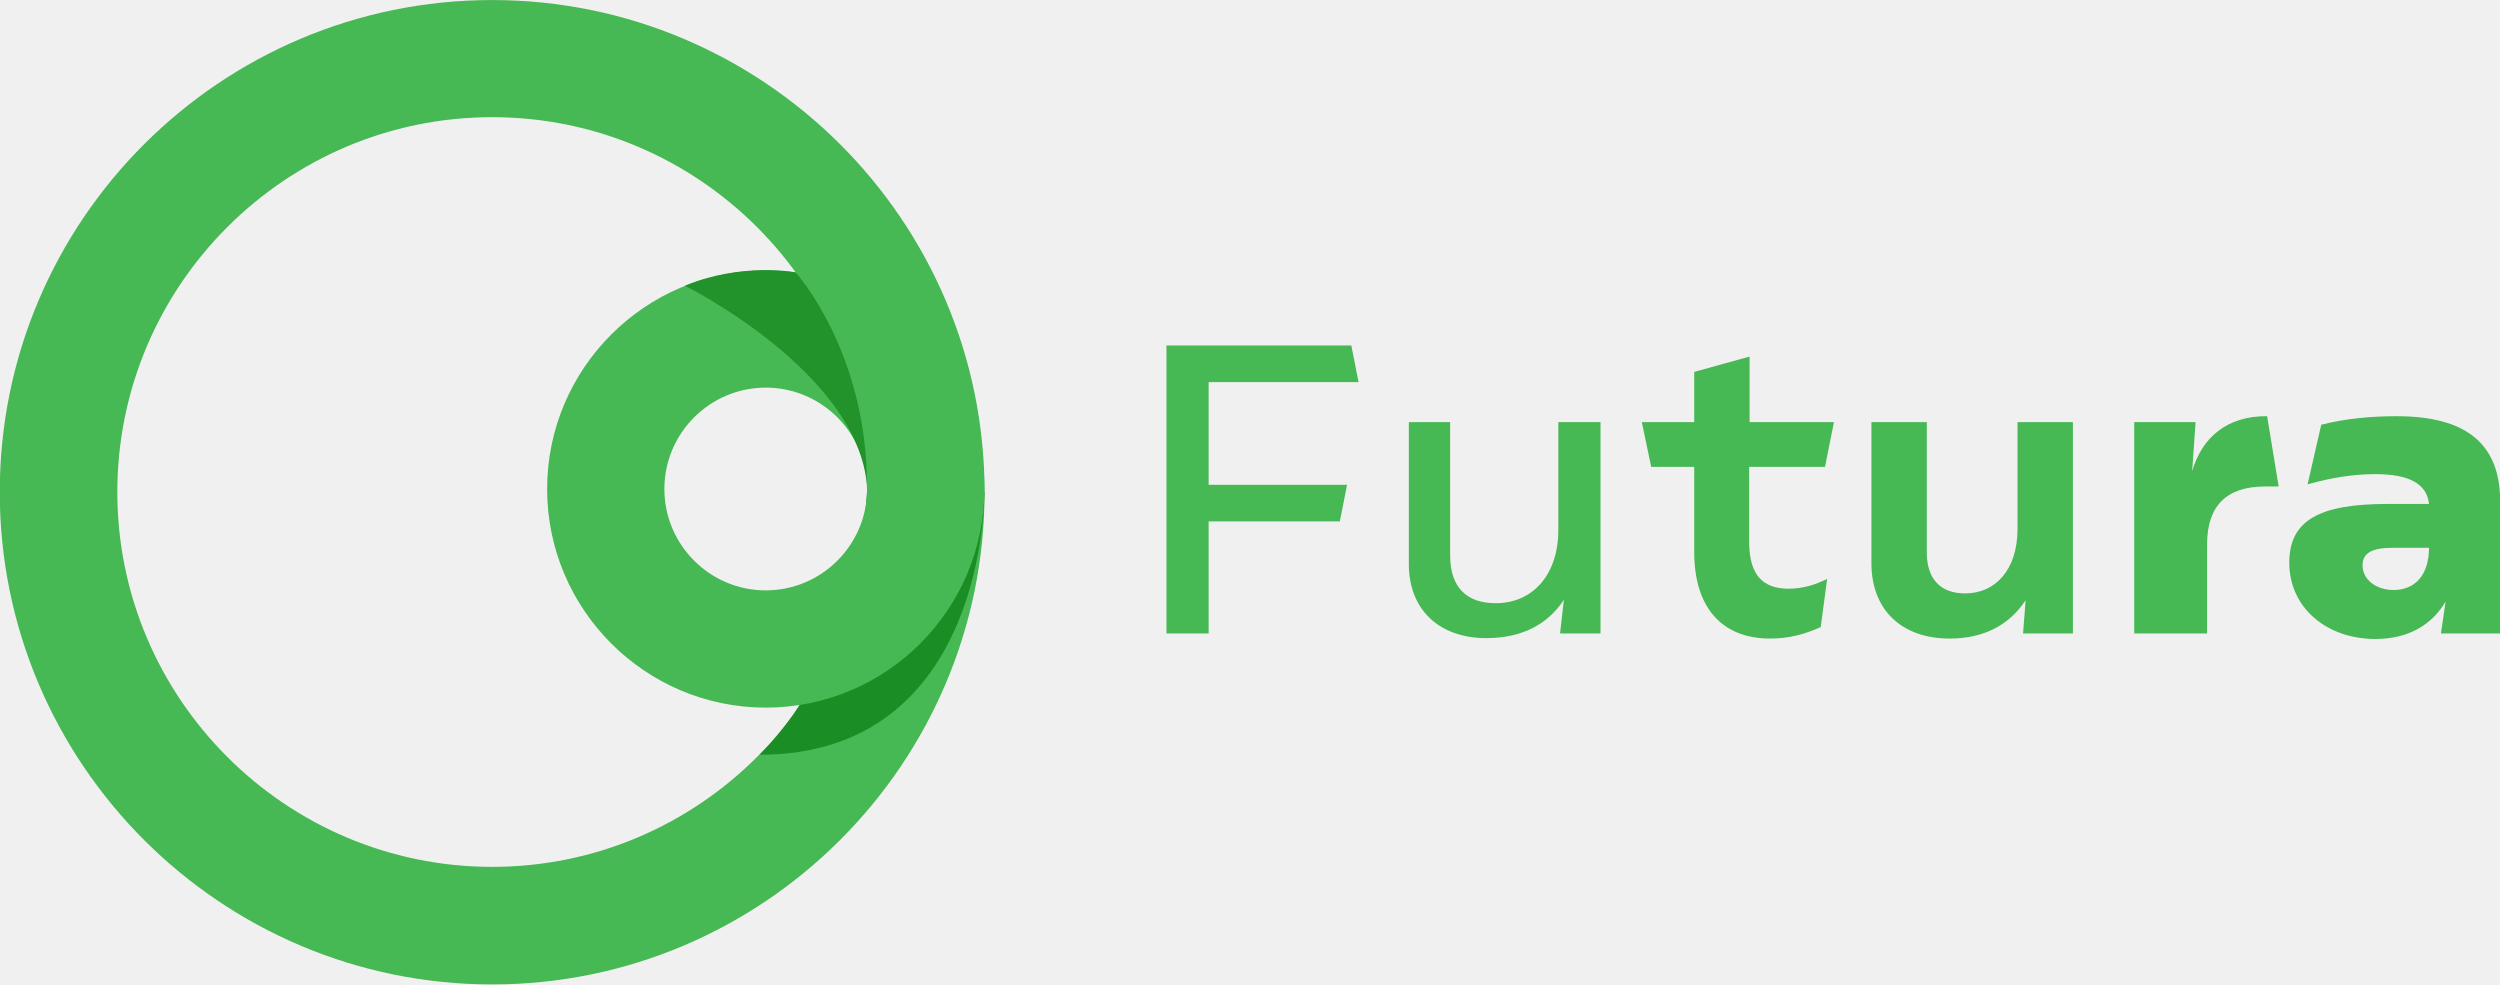
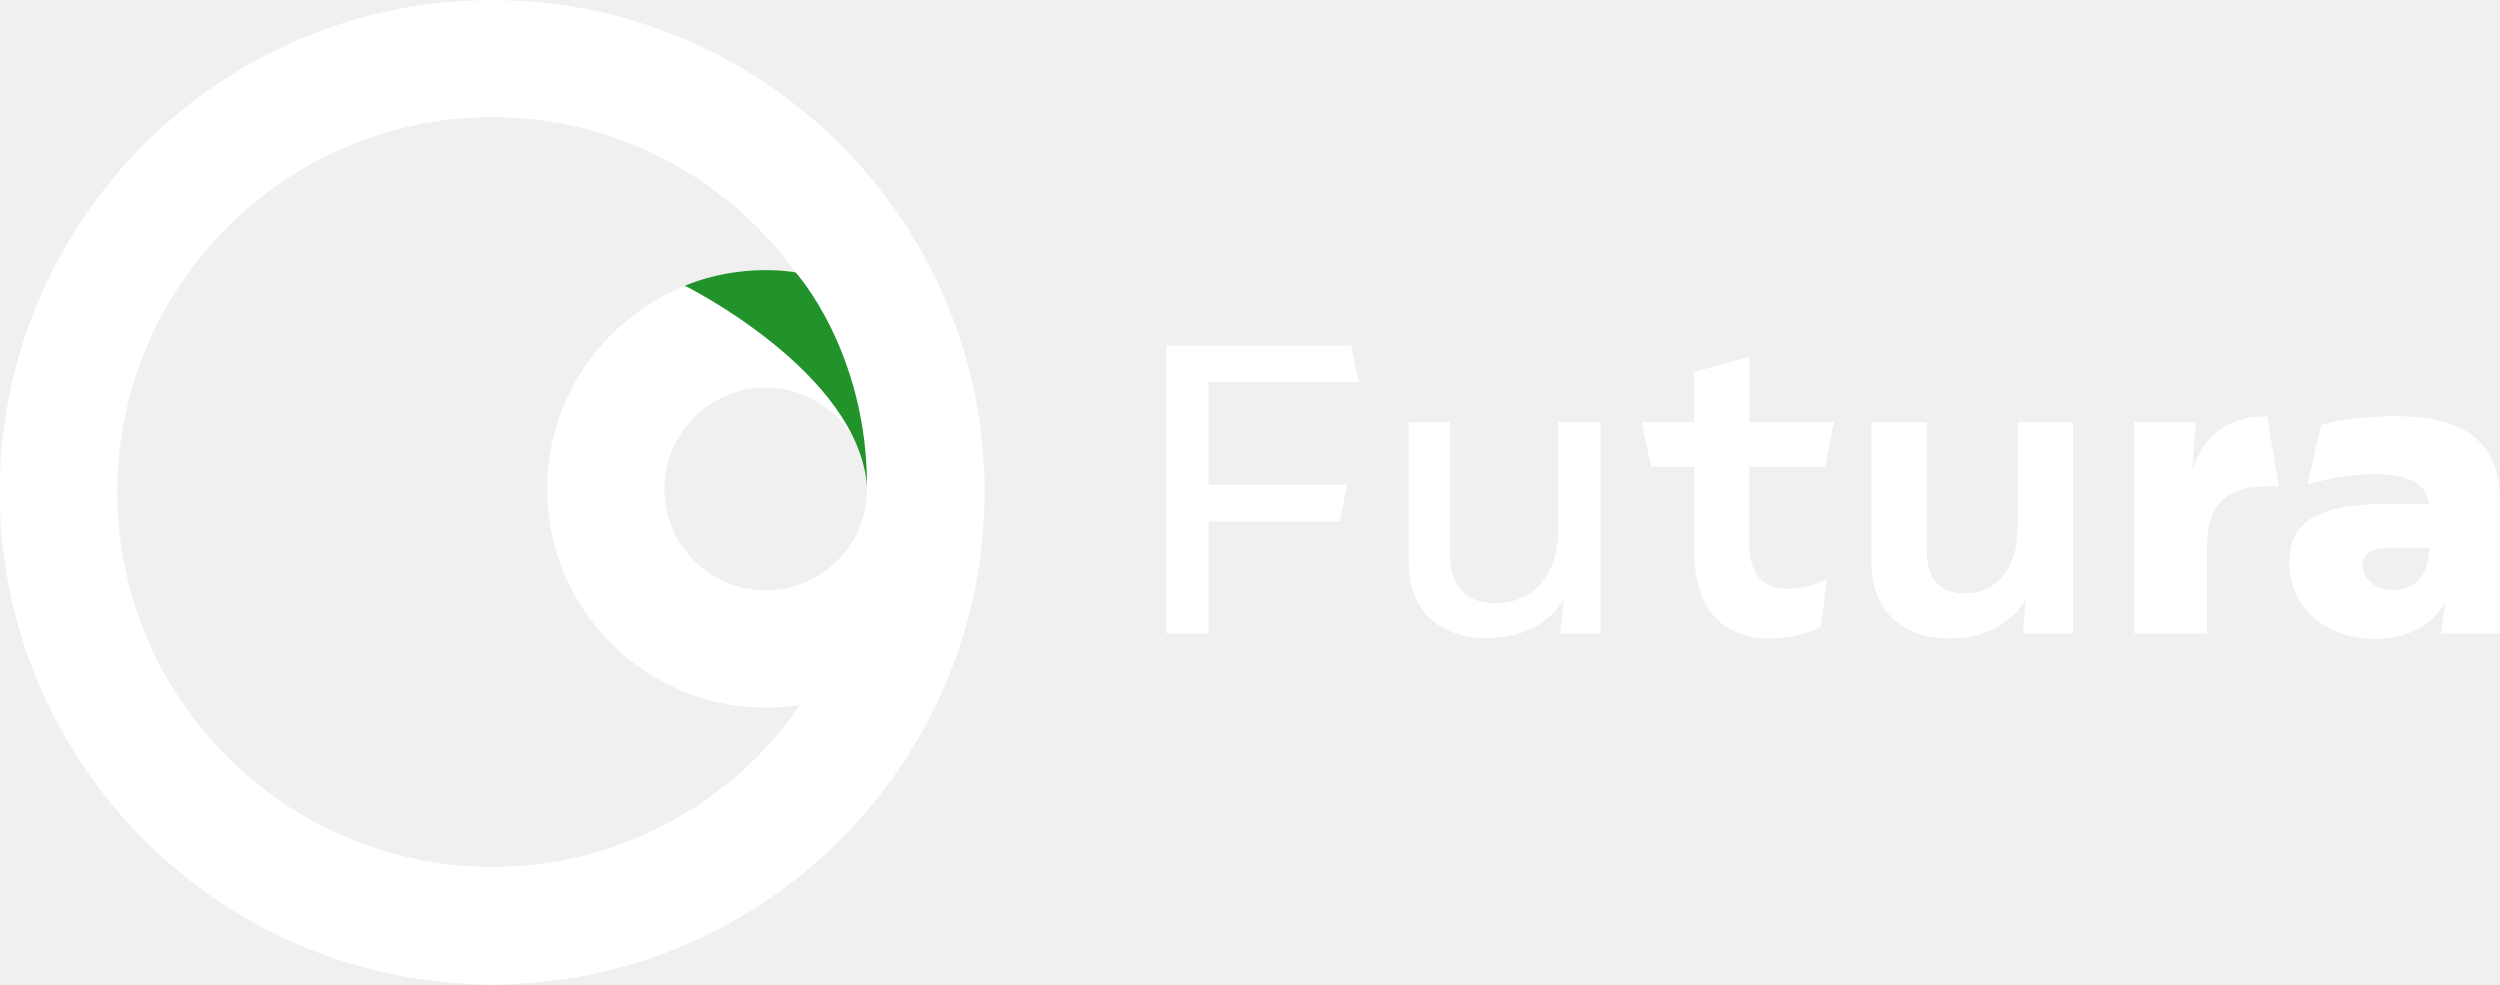
<svg xmlns="http://www.w3.org/2000/svg" version="1.1" id="logo-marca-futura" x="0" y="0" viewBox="0 0 2000 787.5" style="enable-background:new 0 0 2000 787.5" xml:space="preserve">
-   <style>.st0{fill:#46b854}</style>
+   <style>.st0{fill:#fff}</style>
  <g id="g16" transform="matrix(3.40766 0 0 3.40766 73.077 240.955)">
    <path id="path2" class="st0" d="M262.3 43.1h32.5l-1.7 8.6h-30.8V78h-9.9V10.4h43.4l1.7 8.6h-35.2v24.1z" />
    <path id="path4" class="st0" d="M354.3 28.4V78h-9.5l.9-7.9c-3.8 5.8-9.9 9-18.2 9-11 0-18.2-6.6-18.2-17.4V28.4h9.7v31.3c0 7.4 3.8 11.2 10.7 11.2 8.7 0 14.7-6.7 14.7-17.2V28.4h9.9z" />
    <path id="path6" class="st0" d="M398.5 67.5c3.2 0 6.2-.9 9-2.3L406 76.5c-4.2 1.9-7.9 2.7-11.9 2.7-11.4 0-17.8-7.4-17.8-20.3v-20h-10.1L364 28.4h12.3V16.6l13-3.6v15.4h19.8L407 38.9h-17.8v17.9c.1 7.4 3.1 10.7 9.3 10.7z" />
    <path id="path8" class="st0" d="M465.2 28.4V78h-11.7l.6-7.8c-3.8 5.8-9.8 9-17.8 9-11.4 0-18.4-6.8-18.4-17.7V28.4h13V59c0 6.2 3.2 9.6 9 9.6 7 0 12.3-5.4 12.3-15.2v-25h13z" />
    <path id="path10" class="st0" d="M513.5 43.5h-3.2c-9.1 0-13.6 4.6-13.6 13.6V78h-17.1V28.4H494l-.8 11.5c2.3-7.9 8.2-13 17.6-12.9l2.7 16.5z" />
    <path id="path12" class="st0" d="M565.5 47v31h-13.9l1.1-7.5c-3.2 5.5-8.8 8.8-16.5 8.8-11.5 0-20.2-7.4-20.2-17.9 0-9.8 6.8-13.8 23-13.8h9.8c-.5-4.7-4.6-7-12.6-7-5 0-10.3.8-15.9 2.4l3.2-14c5.5-1.4 11.4-2 17.7-2 16.6 0 24.3 6.7 24.3 20zm-16.7 10.9h-8.7c-4.6 0-6.9 1.2-6.9 4.1 0 3.3 3.1 5.8 7.3 5.8 5 0 8.3-3.5 8.3-9.9z" />
    <path id="path14" class="st0" d="M94.1 160.4c-63.7 0-115.6-51.8-115.6-115.6S30.4-70.7 94.1-70.7 209.7-18.9 209.7 44.8 157.8 160.4 94.1 160.4zm0-203.6c-48.5 0-88 39.5-88 88s39.5 88 88 88 88-39.5 88-88-39.5-88-88-88z" />
  </g>
-   <path id="path18" d="M607.6 603.8c182.5 0 179.9-210.1 179.9-210.1h-93.9c.1.1-5.9 130.8-86 210.1z" style="fill:#1b8d25" />
+   <path id="path18" d="M607.6 603.8c182.5 0 179.9-210.1 179.9-210.1h-93.9c.1.1-5.9 130.8-86 210.1z" style="fill:#fff" />
  <path id="path20" class="st0" d="M612.6 566.1c-96.4 0-174.9-78.5-174.9-174.9s78.5-174.9 174.9-174.9 174.9 78.5 174.9 174.9-78.4 174.9-174.9 174.9zm0-256c-44.7 0-81.1 36.4-81.1 81.1 0 44.7 36.4 81.1 81.1 81.1 44.7 0 81.1-36.4 81.1-81.1s-36.4-81.1-81.1-81.1z" />
  <path id="path22" d="M693.6 388.8c0-108-57.1-170.9-57.1-170.9s-42.8-8.3-88.6 10.7c.1 0 138.3 68.7 145.7 160.2z" style="fill:#22932b" />
</svg>
